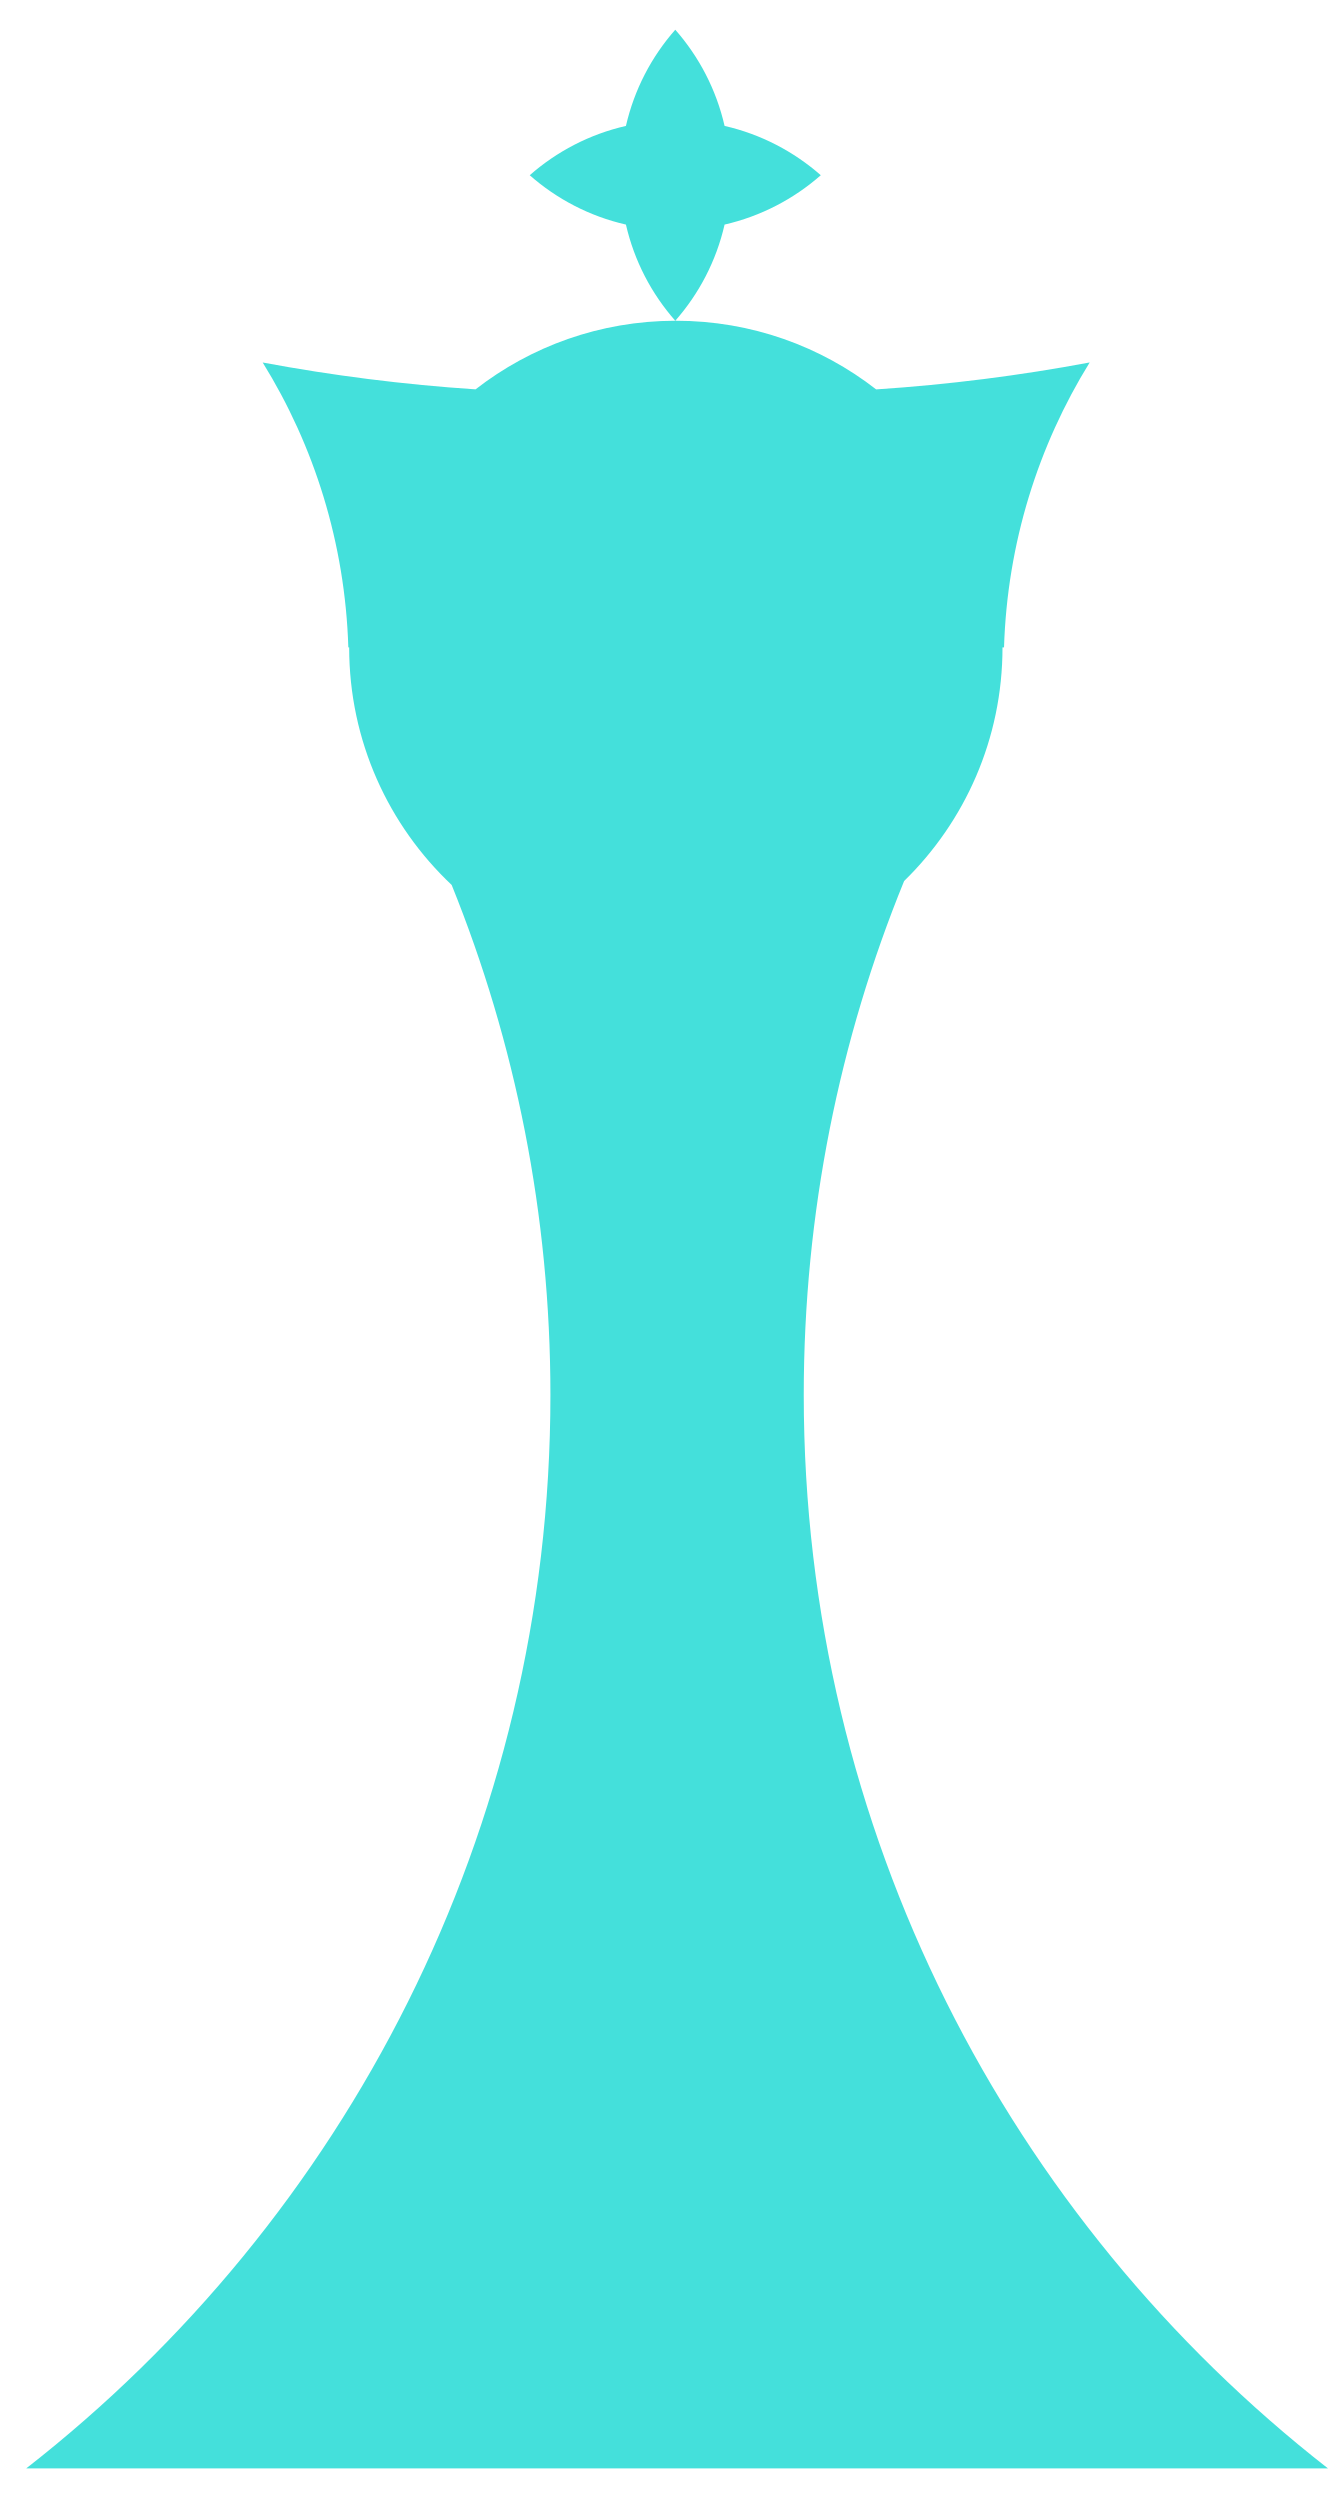
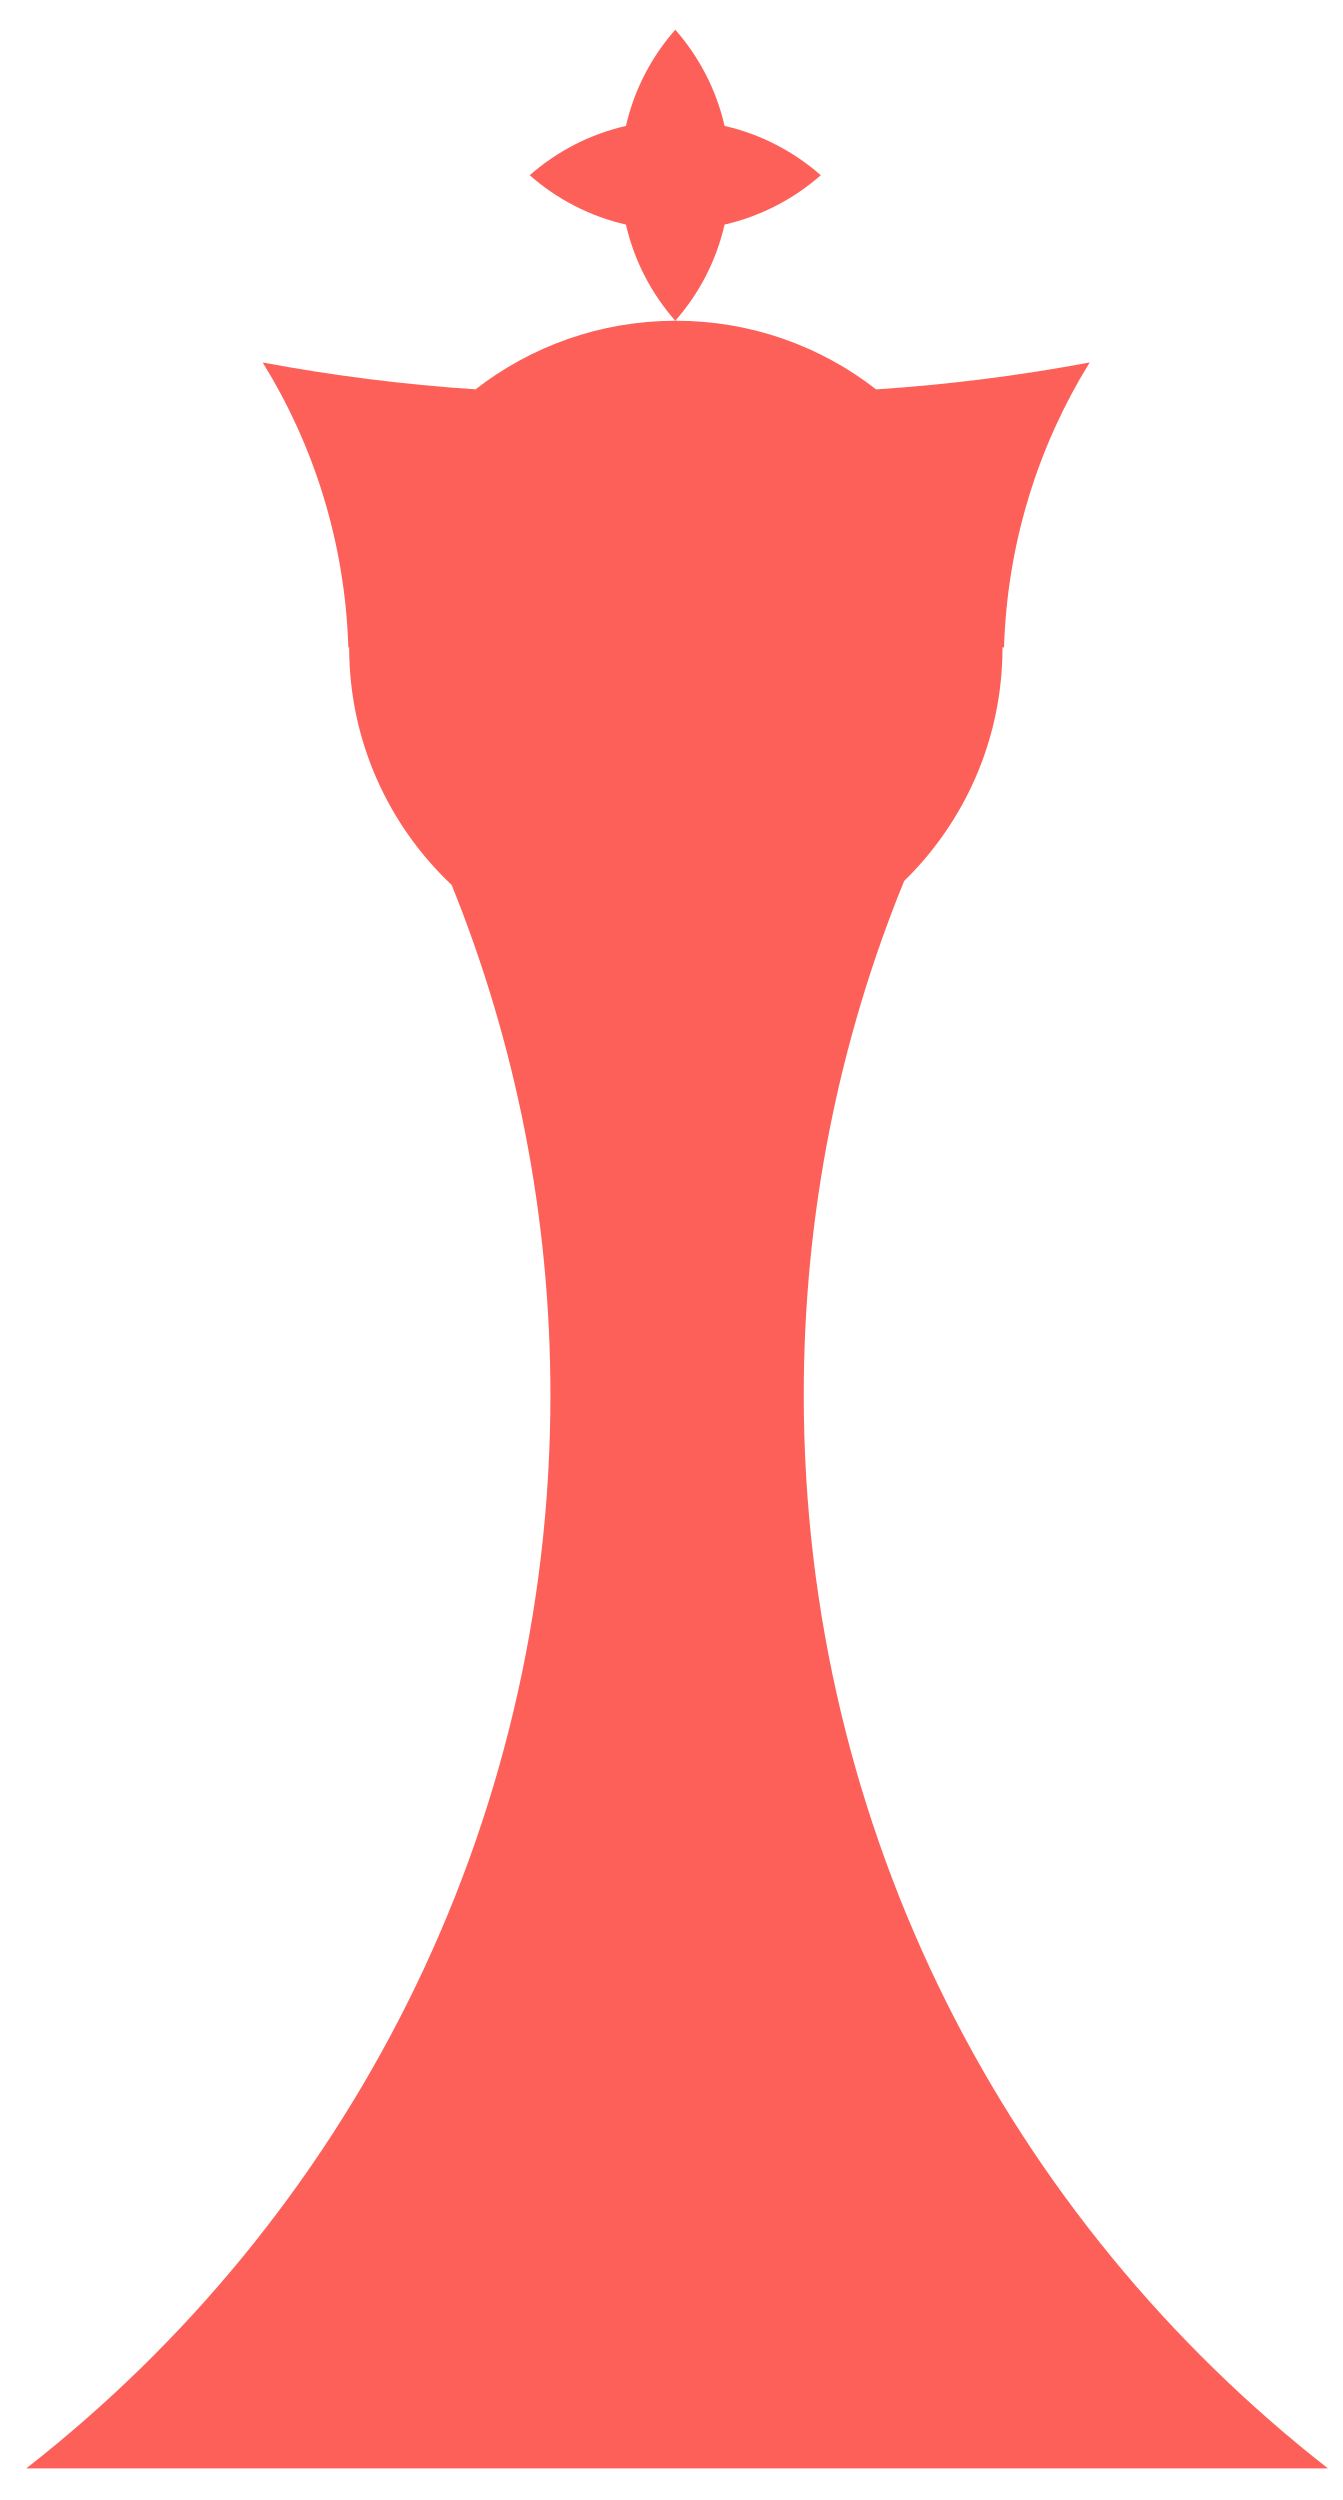
<svg xmlns="http://www.w3.org/2000/svg" width="29" height="54" viewBox="0 0 29 54" fill="none">
-   <path fill-rule="evenodd" clip-rule="evenodd" d="M14.586 6.928C15.099 6.345 15.472 5.635 15.651 4.851C16.435 4.671 17.145 4.298 17.729 3.785C17.145 3.272 16.435 2.899 15.651 2.72C15.472 1.936 15.099 1.225 14.586 0.642C14.072 1.225 13.7 1.936 13.52 2.72C12.736 2.899 12.026 3.272 11.442 3.785C12.026 4.299 12.736 4.672 13.52 4.851C13.7 5.635 14.072 6.345 14.586 6.928C12.96 6.931 11.463 7.483 10.272 8.41C8.712 8.307 7.178 8.111 5.674 7.83C6.787 9.628 7.454 11.731 7.524 13.984H7.542C7.542 16.006 8.393 17.829 9.756 19.115C11.131 22.517 11.889 26.236 11.889 30.131C11.889 39.552 7.458 47.937 0.567 53.317H14.625H28.683C21.792 47.937 17.361 39.552 17.361 30.131C17.361 26.203 18.131 22.455 19.529 19.03C20.84 17.749 21.654 15.962 21.654 13.984H21.687C21.757 11.731 22.425 9.628 23.537 7.829C22.029 8.112 20.49 8.308 18.925 8.411C17.73 7.481 16.229 6.928 14.598 6.928L14.586 6.928Z" fill="#44E0DB" />
+   <path fill-rule="evenodd" clip-rule="evenodd" d="M14.586 6.928C15.099 6.345 15.472 5.635 15.651 4.851C16.435 4.671 17.145 4.298 17.729 3.785C17.145 3.272 16.435 2.899 15.651 2.72C15.472 1.936 15.099 1.225 14.586 0.642C14.072 1.225 13.7 1.936 13.52 2.72C12.736 2.899 12.026 3.272 11.442 3.785C12.026 4.299 12.736 4.672 13.52 4.851C13.7 5.635 14.072 6.345 14.586 6.928C12.96 6.931 11.463 7.483 10.272 8.41C8.712 8.307 7.178 8.111 5.674 7.83C6.787 9.628 7.454 11.731 7.524 13.984H7.542C7.542 16.006 8.393 17.829 9.756 19.115C11.131 22.517 11.889 26.236 11.889 30.131C11.889 39.552 7.458 47.937 0.567 53.317H14.625H28.683C21.792 47.937 17.361 39.552 17.361 30.131C17.361 26.203 18.131 22.455 19.529 19.03C20.84 17.749 21.654 15.962 21.654 13.984H21.687C21.757 11.731 22.425 9.628 23.537 7.829C22.029 8.112 20.49 8.308 18.925 8.411C17.73 7.481 16.229 6.928 14.598 6.928L14.586 6.928Z" fill="#FD6059" />
</svg>
